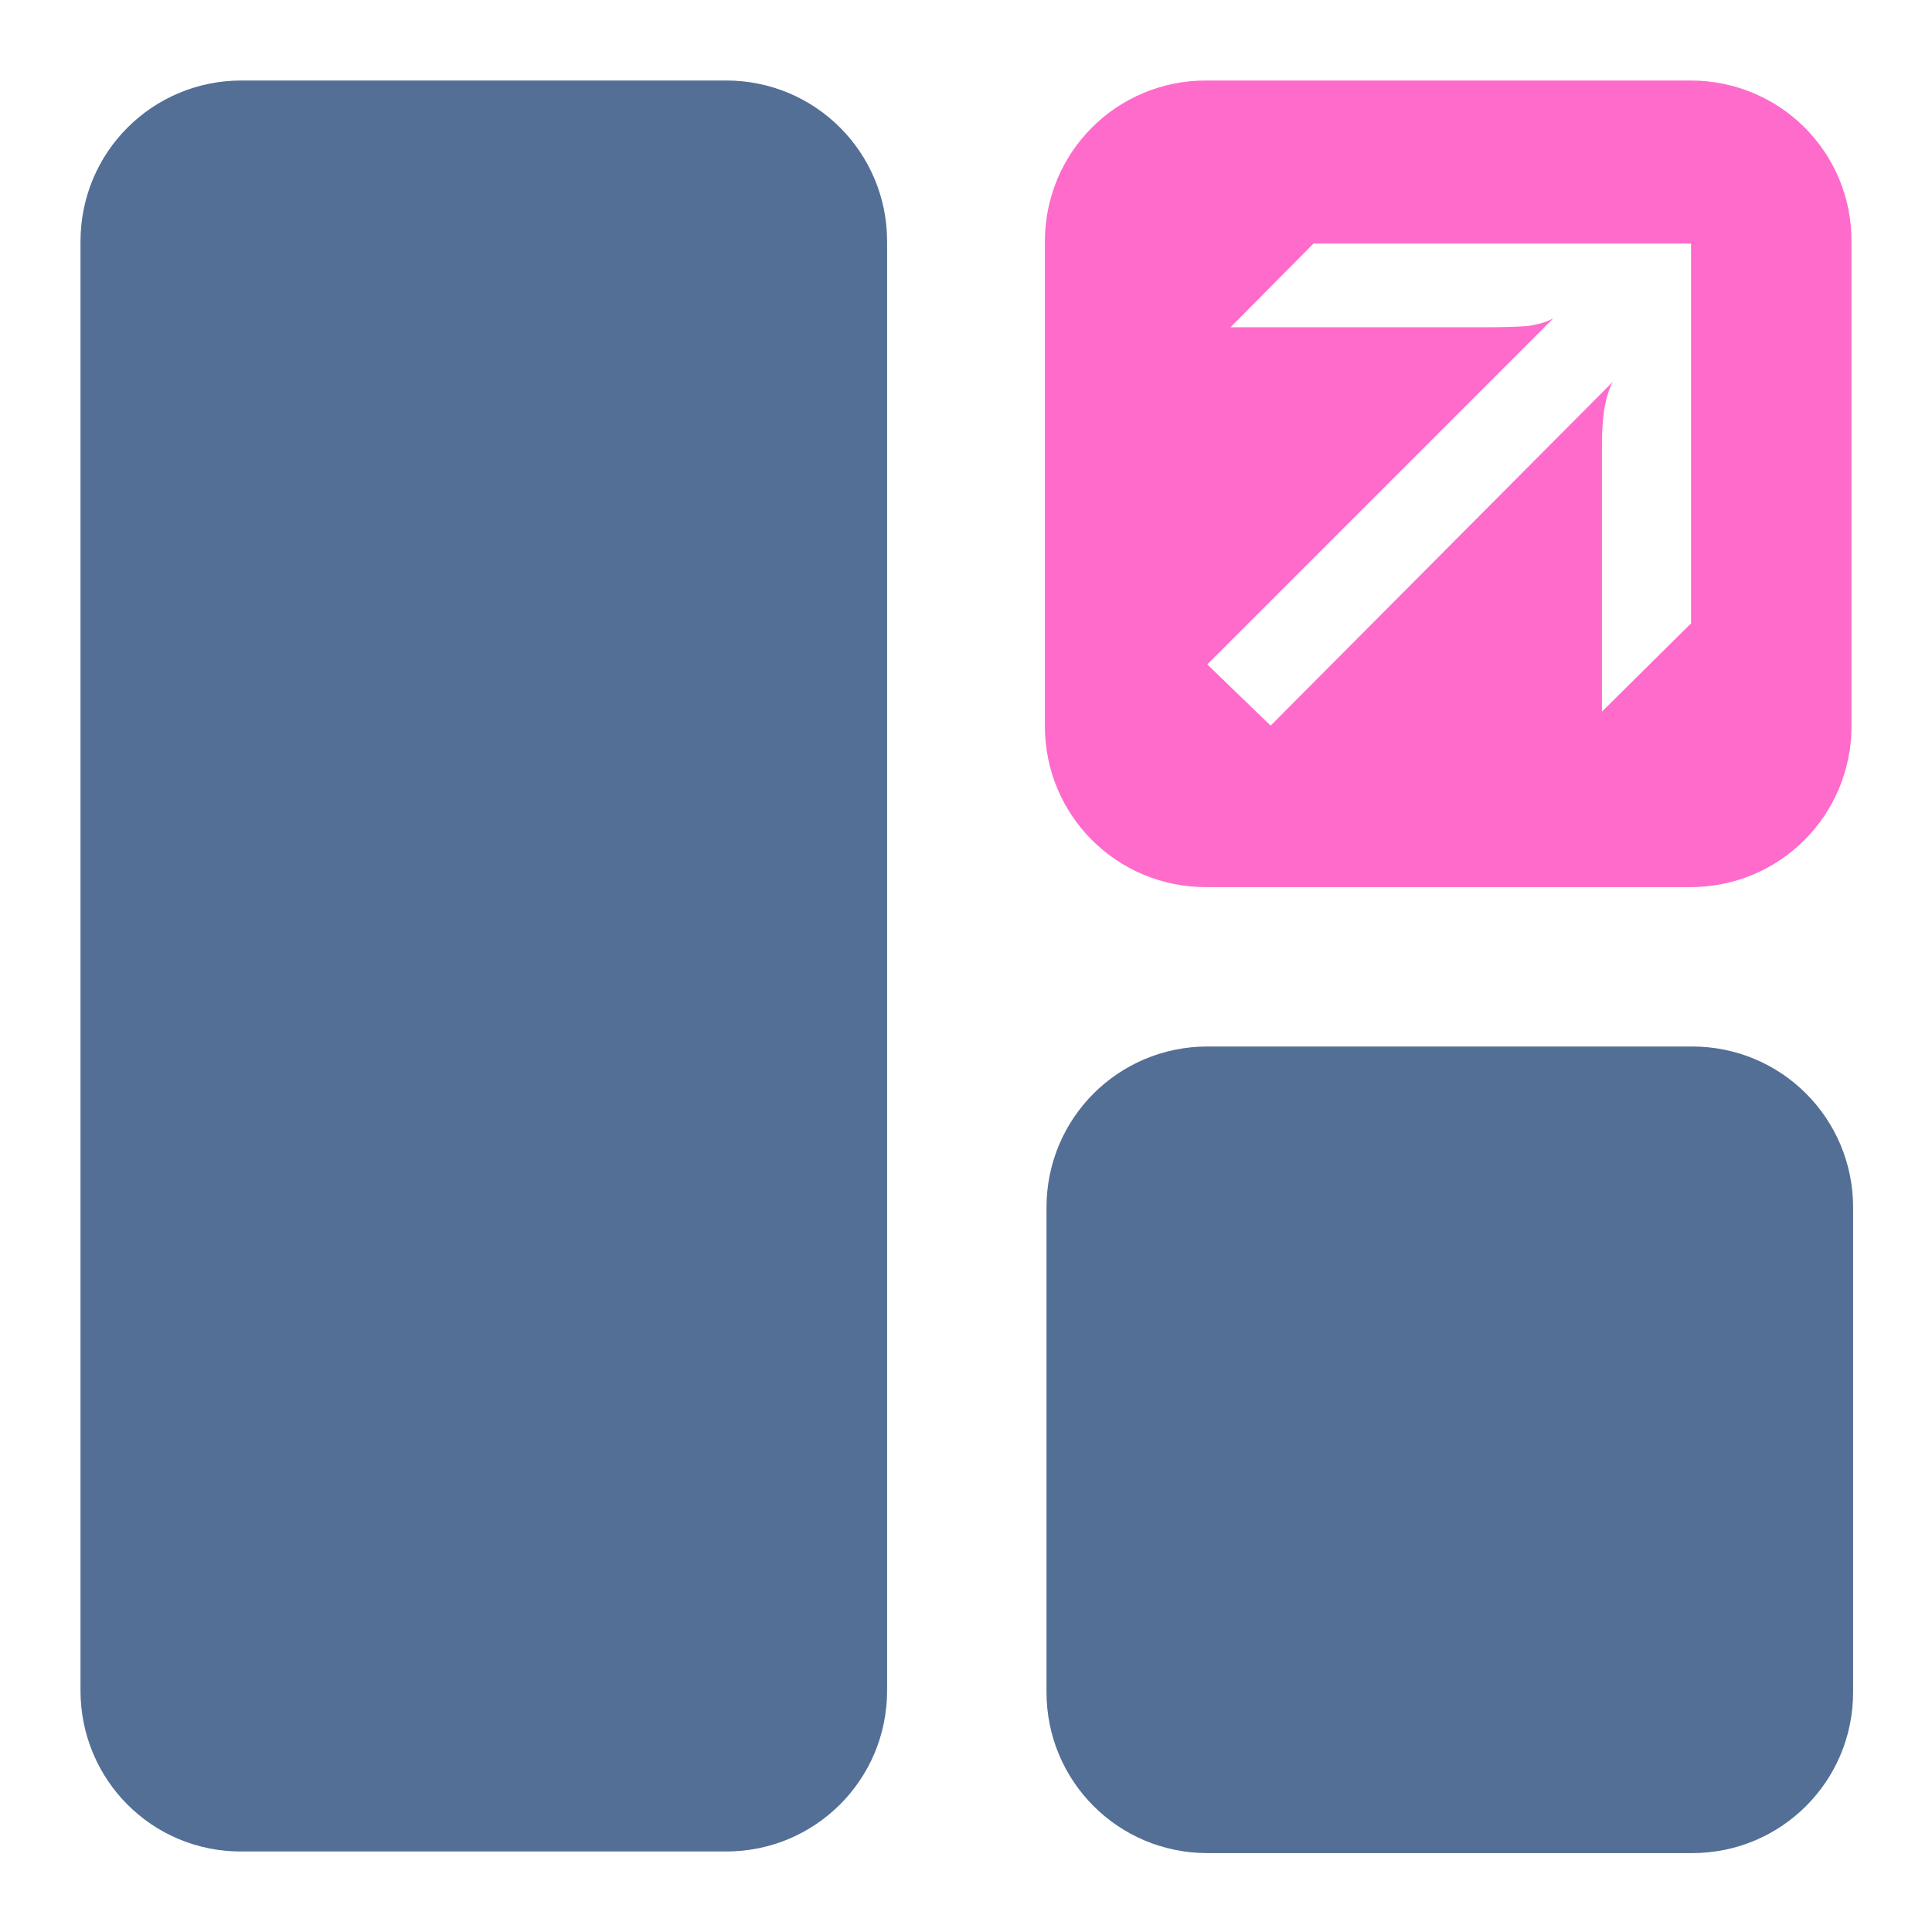
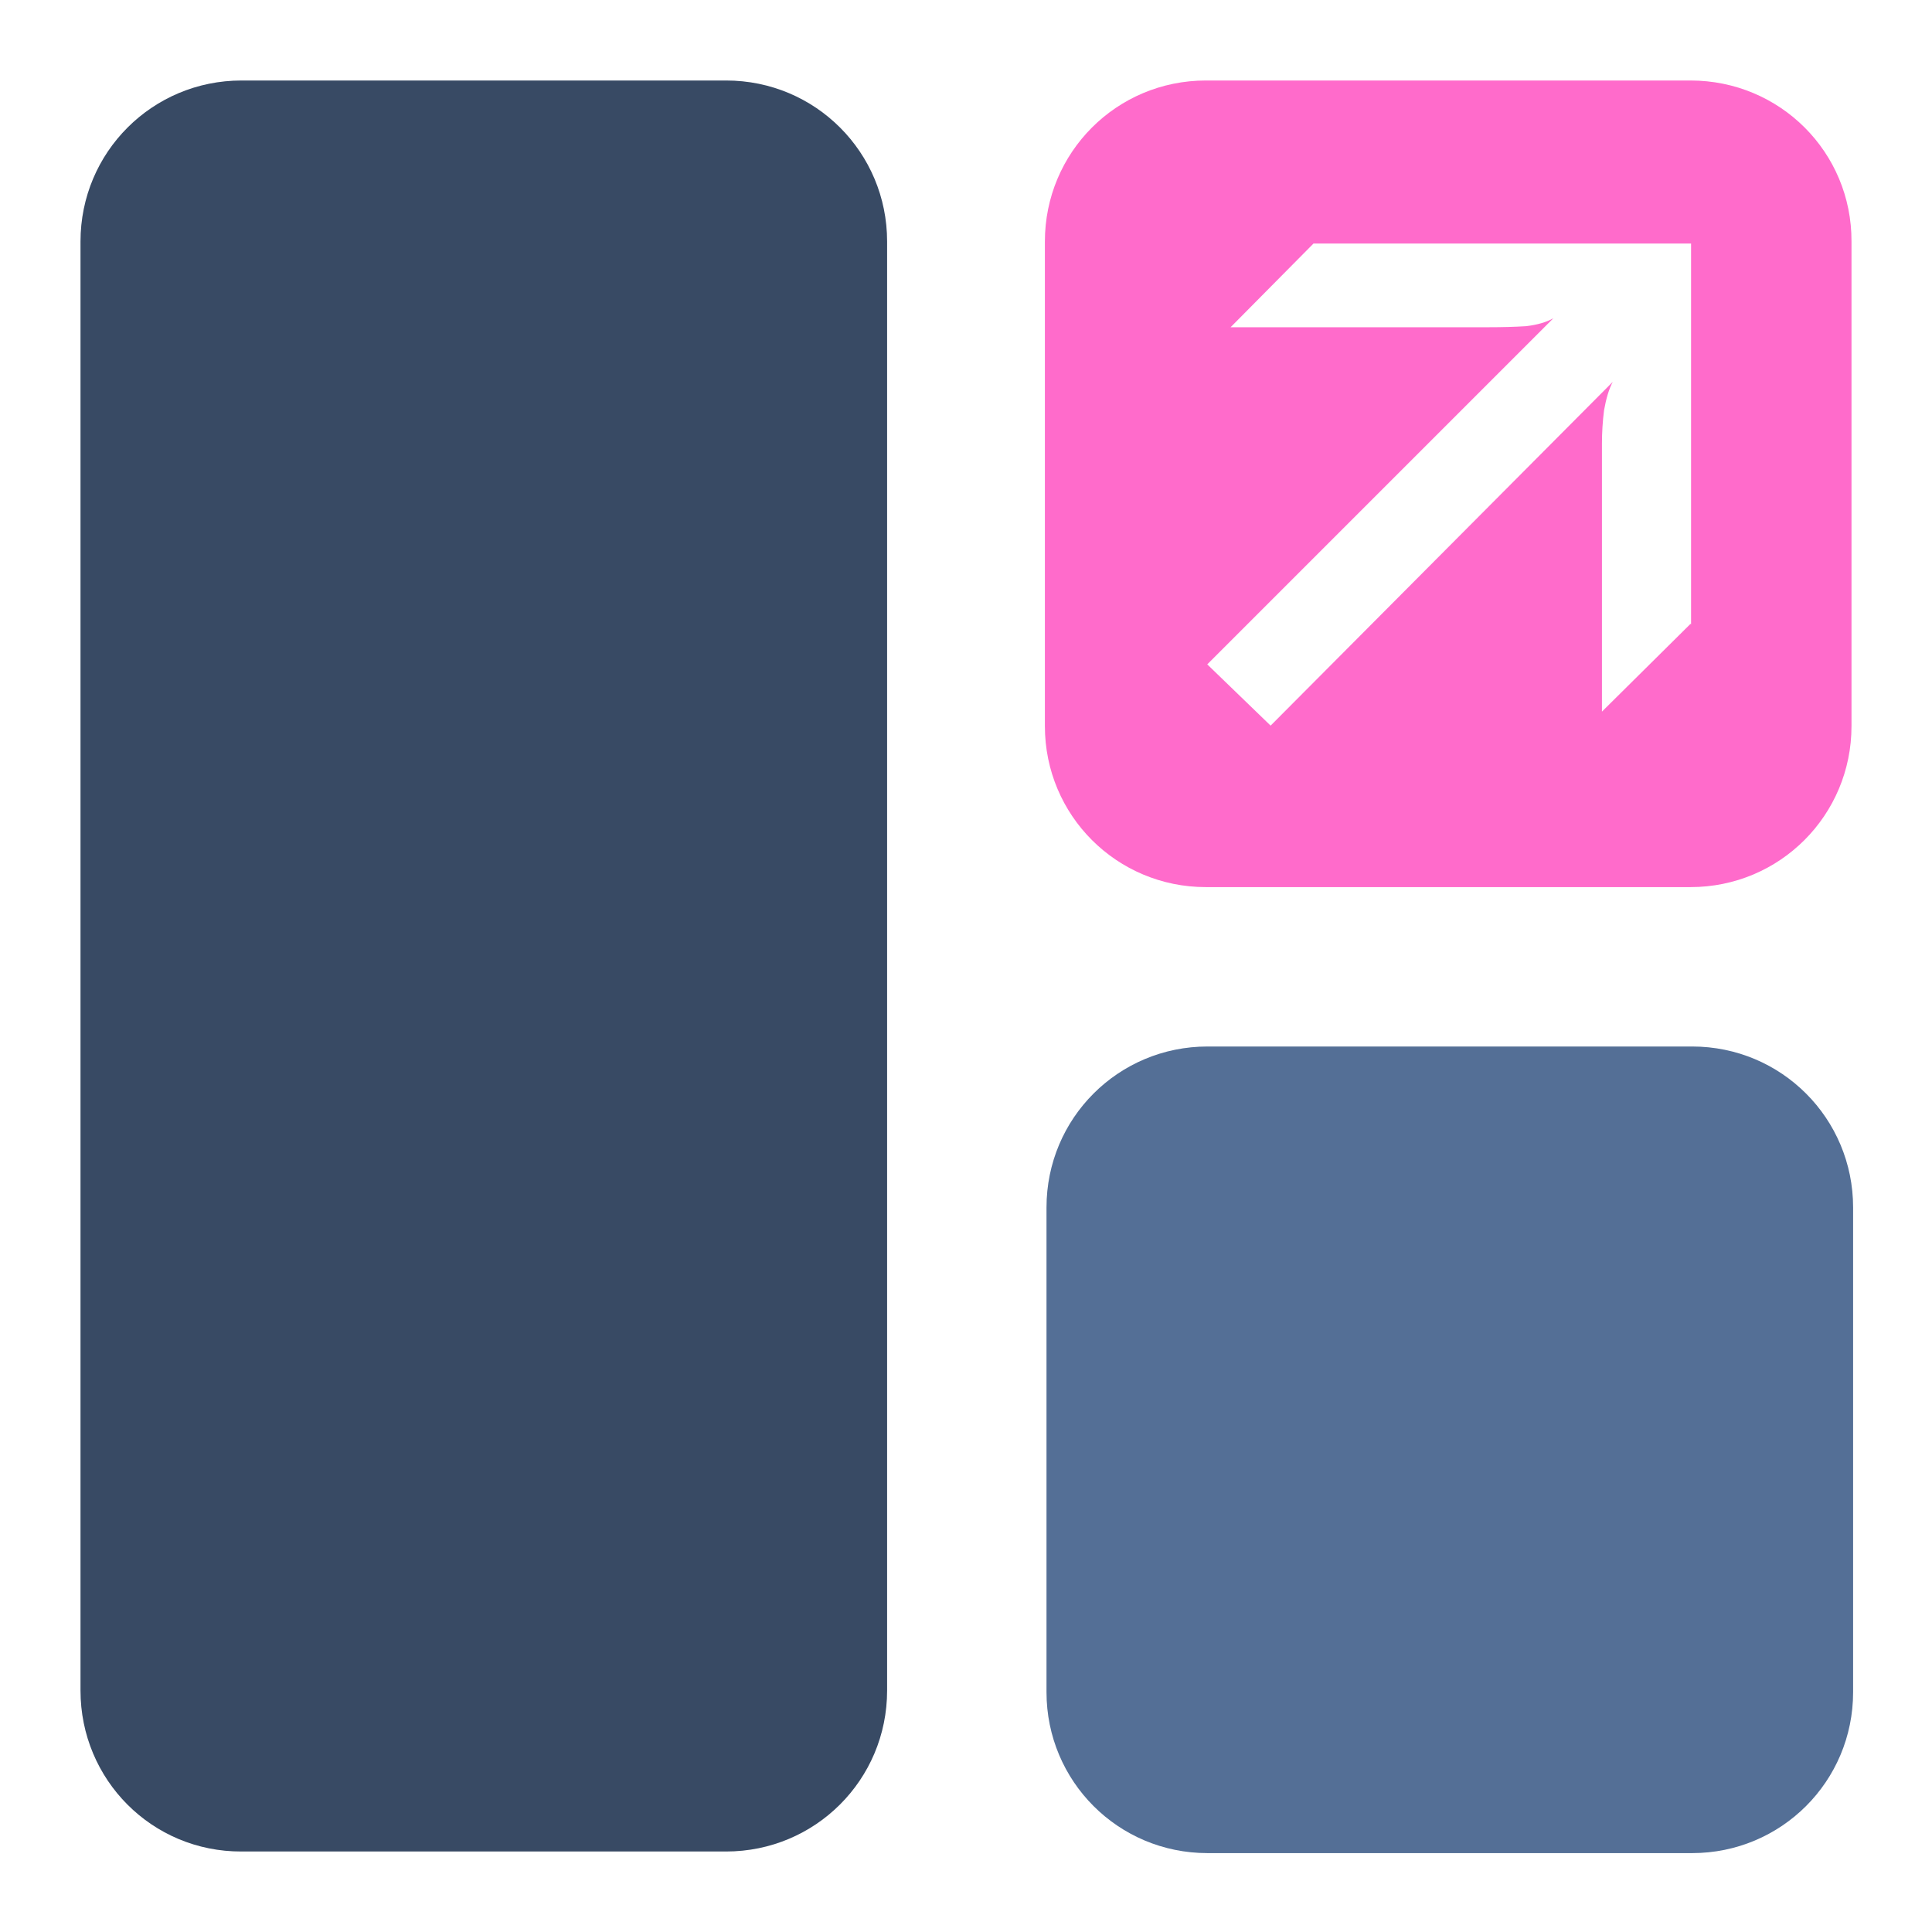
- <svg xmlns="http://www.w3.org/2000/svg" fill="#546F96" version="1.1" viewBox="0 0 24 24">
-   <path d="m15 13h6.02c1.11 0 2 .894 2 2v6.02c0 1.11-.894 2-2 2h-6.02c-1.11 0-2-.894-2-2v-6.02c0-1.11.894-2 2-2" />
+ <svg xmlns="http://www.w3.org/2000/svg" version="1.1" viewBox="0 0 24 24">
+   <path fill="#546F96" d="m15 13h6.02c1.11 0 2 .894 2 2v6.02c0 1.11-.894 2-2 2h-6.02c-1.11 0-2-.894-2-2v-6.02c0-1.11.894-2 2-2" />
  <path fill="#FF6BCB" d="m21 1h-6.02c-1.11 0-2 .894-2 2v6.02c0 1.11.894 2 2 2h6.02c1.11 0 2-.894 2-2v-6.02c.004-1.11-.89-2-2-2m0 6.75-1.1 1.09v-3.33q0-.206.026-.413c.026-.146.06-.262.108-.353l-4.25 4.27-.787-.761 4.3-4.3c-.082.047-.194.082-.34.099-.146.009-.297.013-.46.013h-3.21l1.03-1.04h4.69v4.73z" />
-   <path d="m3 1h6.02c1.11 0 2 .894 2 2v18c0 1.11-.894 2-2 2h-6.02c-1.11.004-2-.89-2-2v-18c0-1.11.894-2 2-2" />
+   <path fill="#384a64" d="m3 1h6.02c1.11 0 2 .894 2 2v18c0 1.11-.894 2-2 2h-6.02c-1.11.004-2-.89-2-2v-18c0-1.11.894-2 2-2" />
</svg>
